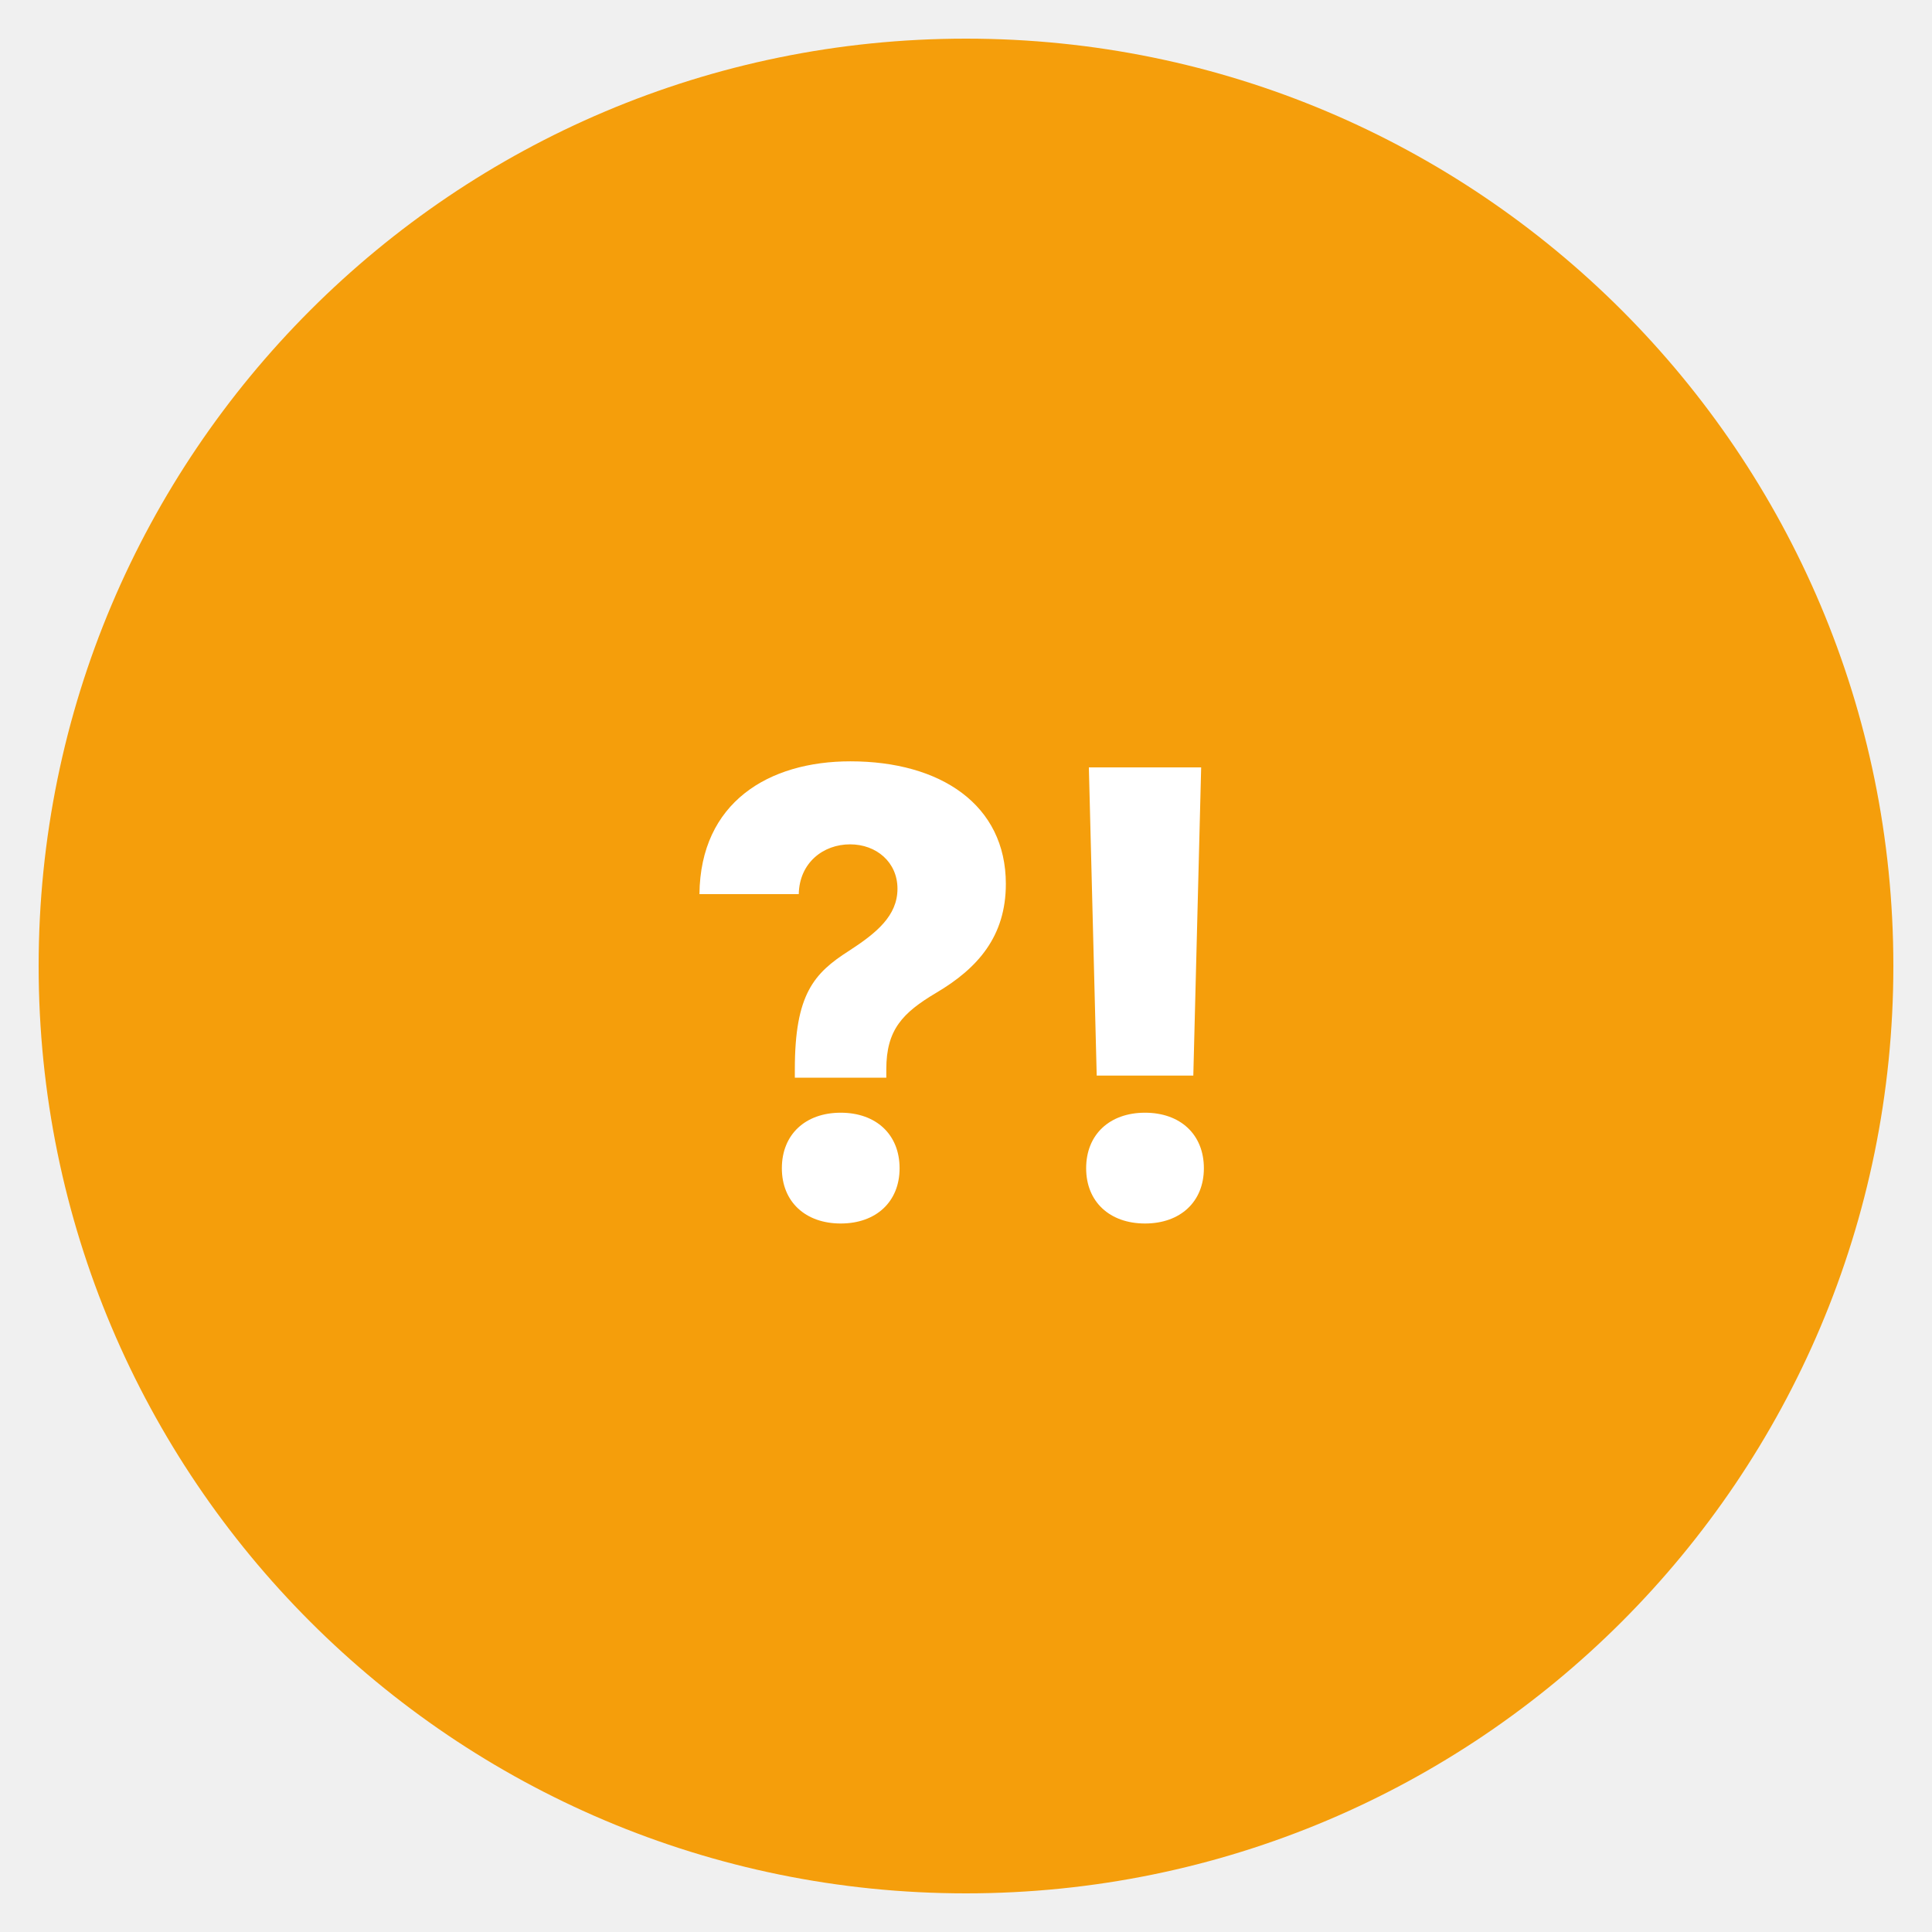
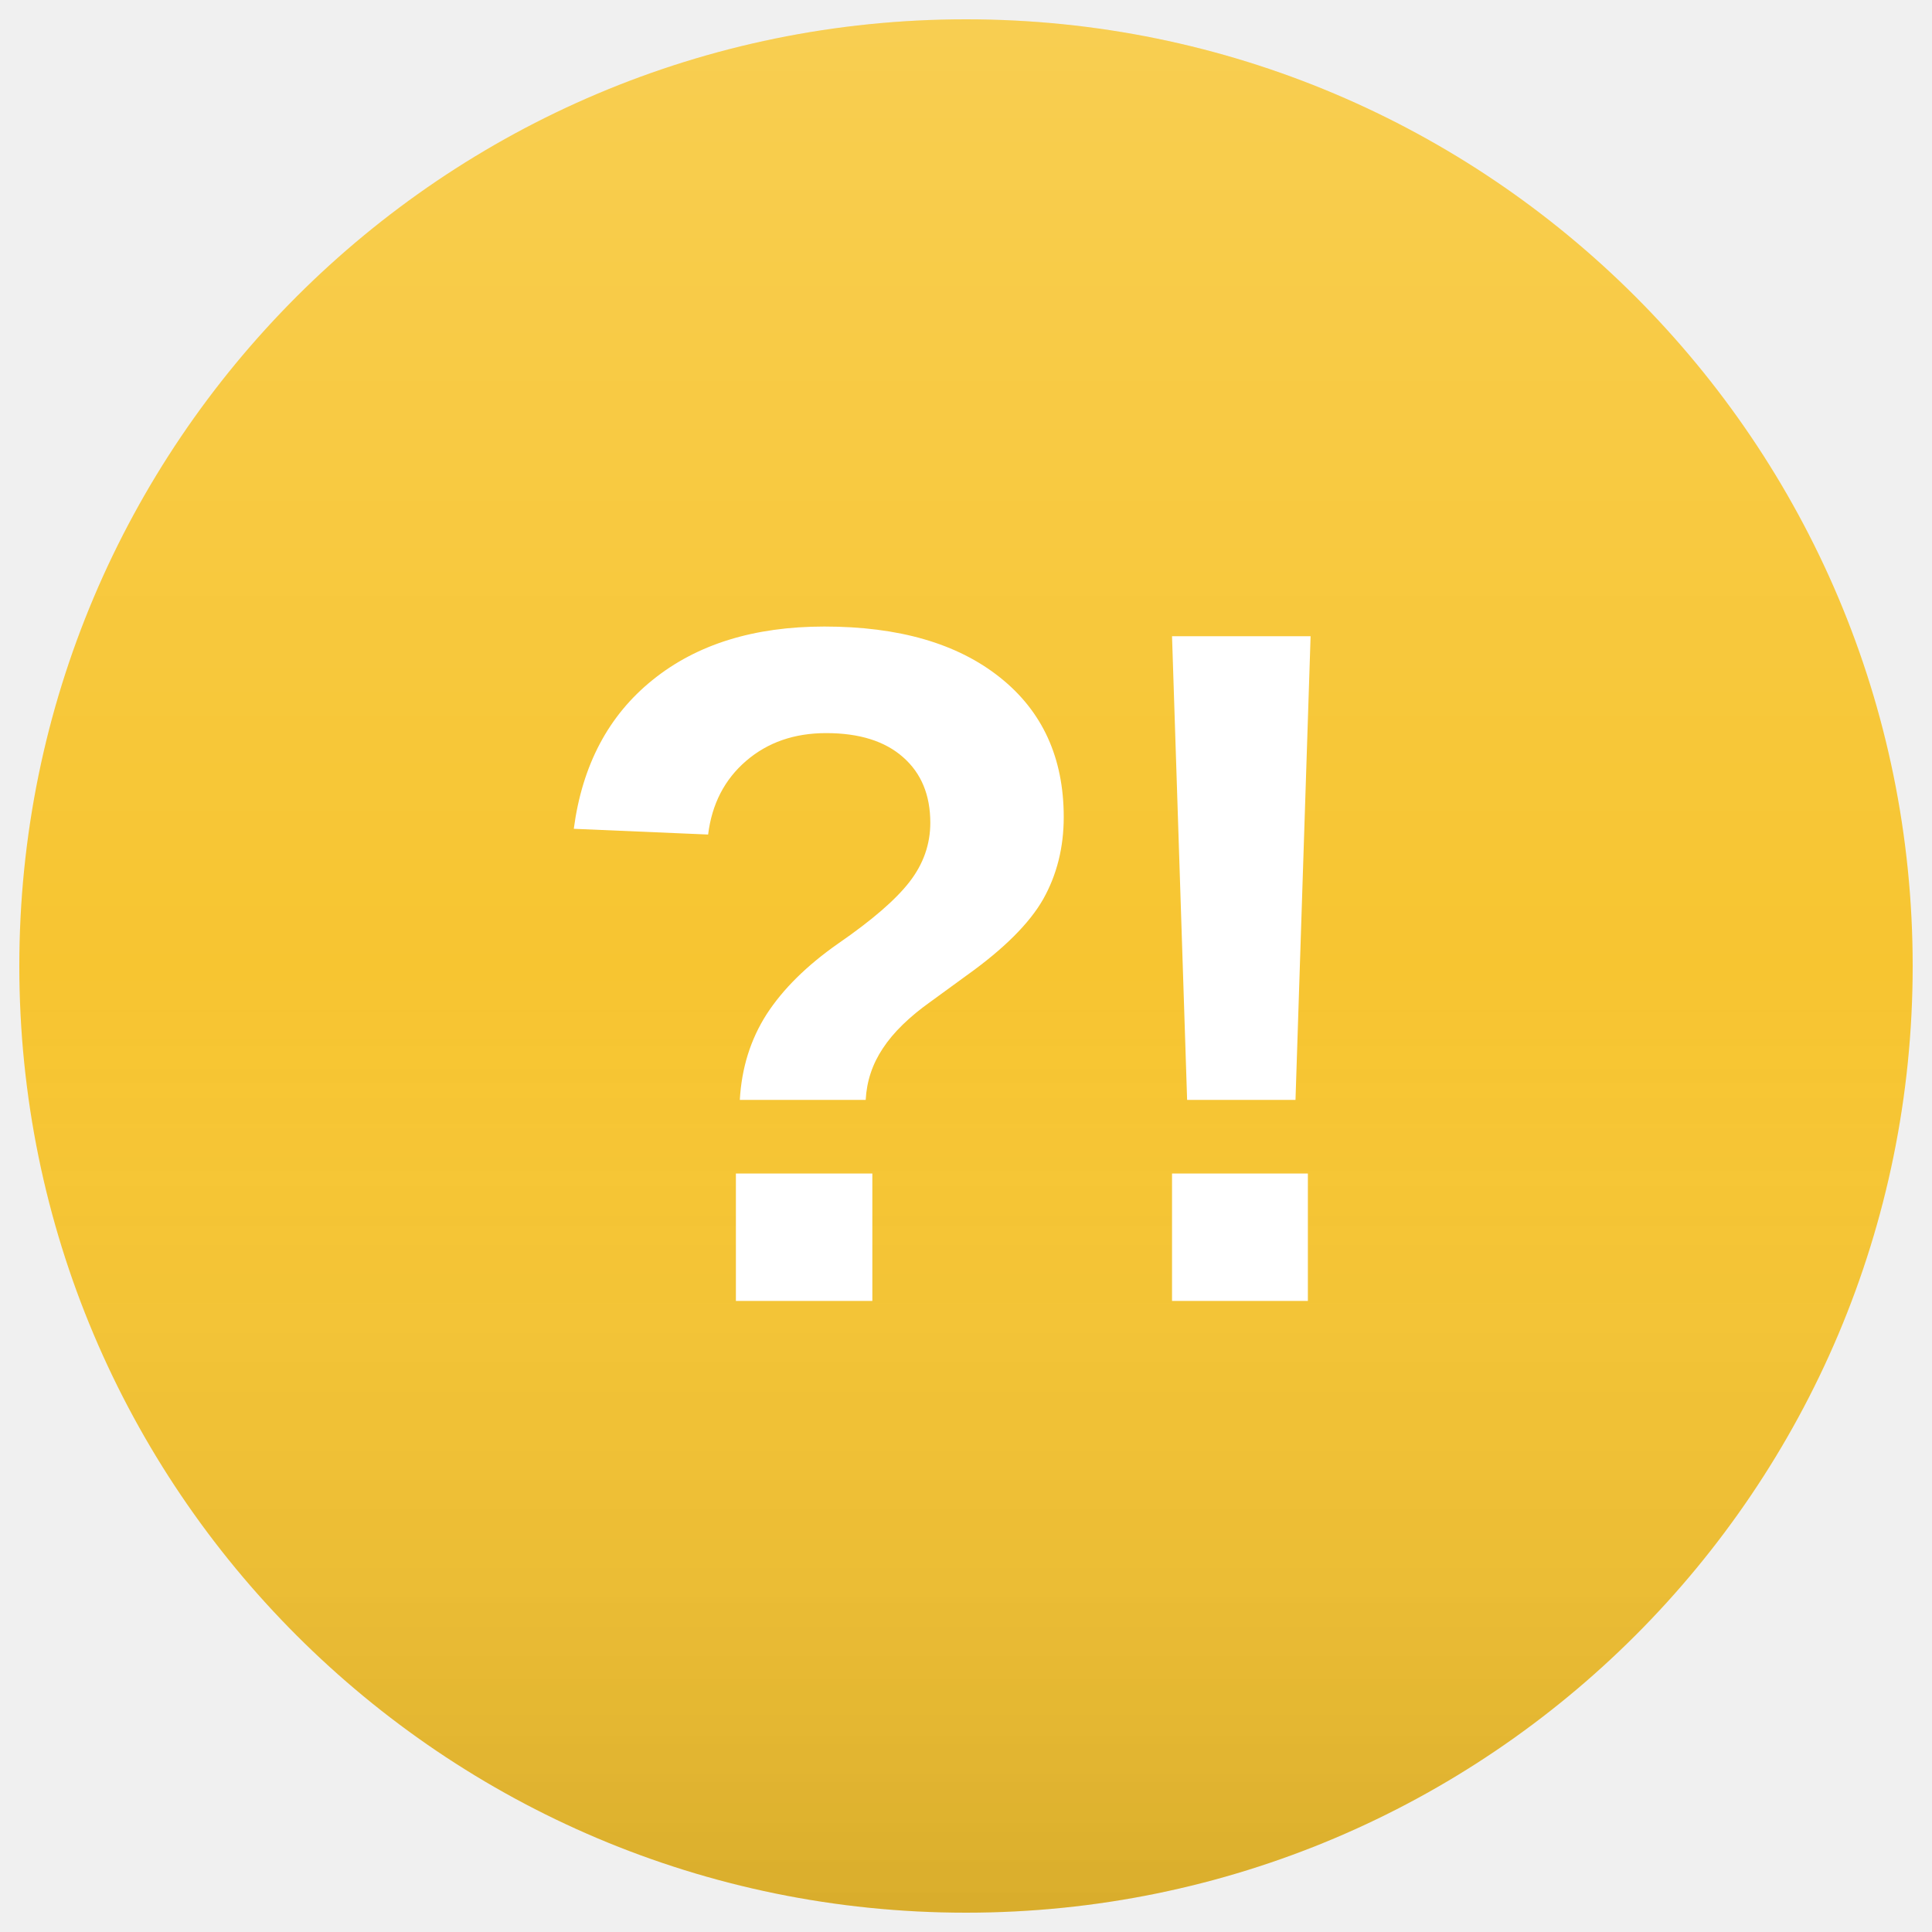
- <svg xmlns="http://www.w3.org/2000/svg" viewBox="0 0 100 100" width="100" height="100" role="img" aria-label="Inaccuracy">
-   <circle cx="50" cy="50" r="48" fill="#f59e0b" />
-   <text x="50" y="63" font-family="system-ui, -apple-system, sans-serif" font-size="32" font-weight="800" fill="white" text-anchor="middle">?!</text>
+ <svg xmlns="http://www.w3.org/2000/svg" viewBox="0 0 100 100" width="100" height="100" role="img" aria-label="Inaccuracy move">
+   <defs>
+     <clipPath id="c">
+       <circle cx="50" cy="50" r="49" />
+     </clipPath>
+     <linearGradient id="g" x1="0" y1="0" x2="0" y2="1">
+       <stop offset="0" stop-color="#fff" stop-opacity="0.16" />
+       <stop offset="0.5" stop-color="#fff" stop-opacity="0" />
+       <stop offset="1" stop-color="#000" stop-opacity="0.13" />
+     </linearGradient>
+   </defs>
+   <circle cx="50" cy="50" r="49" fill="#f7c531" />
+   <rect x="0" y="0" width="100" height="100" fill="url(#g)" clip-path="url(#c)" />
+   <text x="50" y="50" text-anchor="middle" dominant-baseline="central" font-family="'Helvetica Neue',Arial,sans-serif" font-weight="800" font-size="50" letter-spacing="-2" fill="#fff">?!</text>
</svg>
